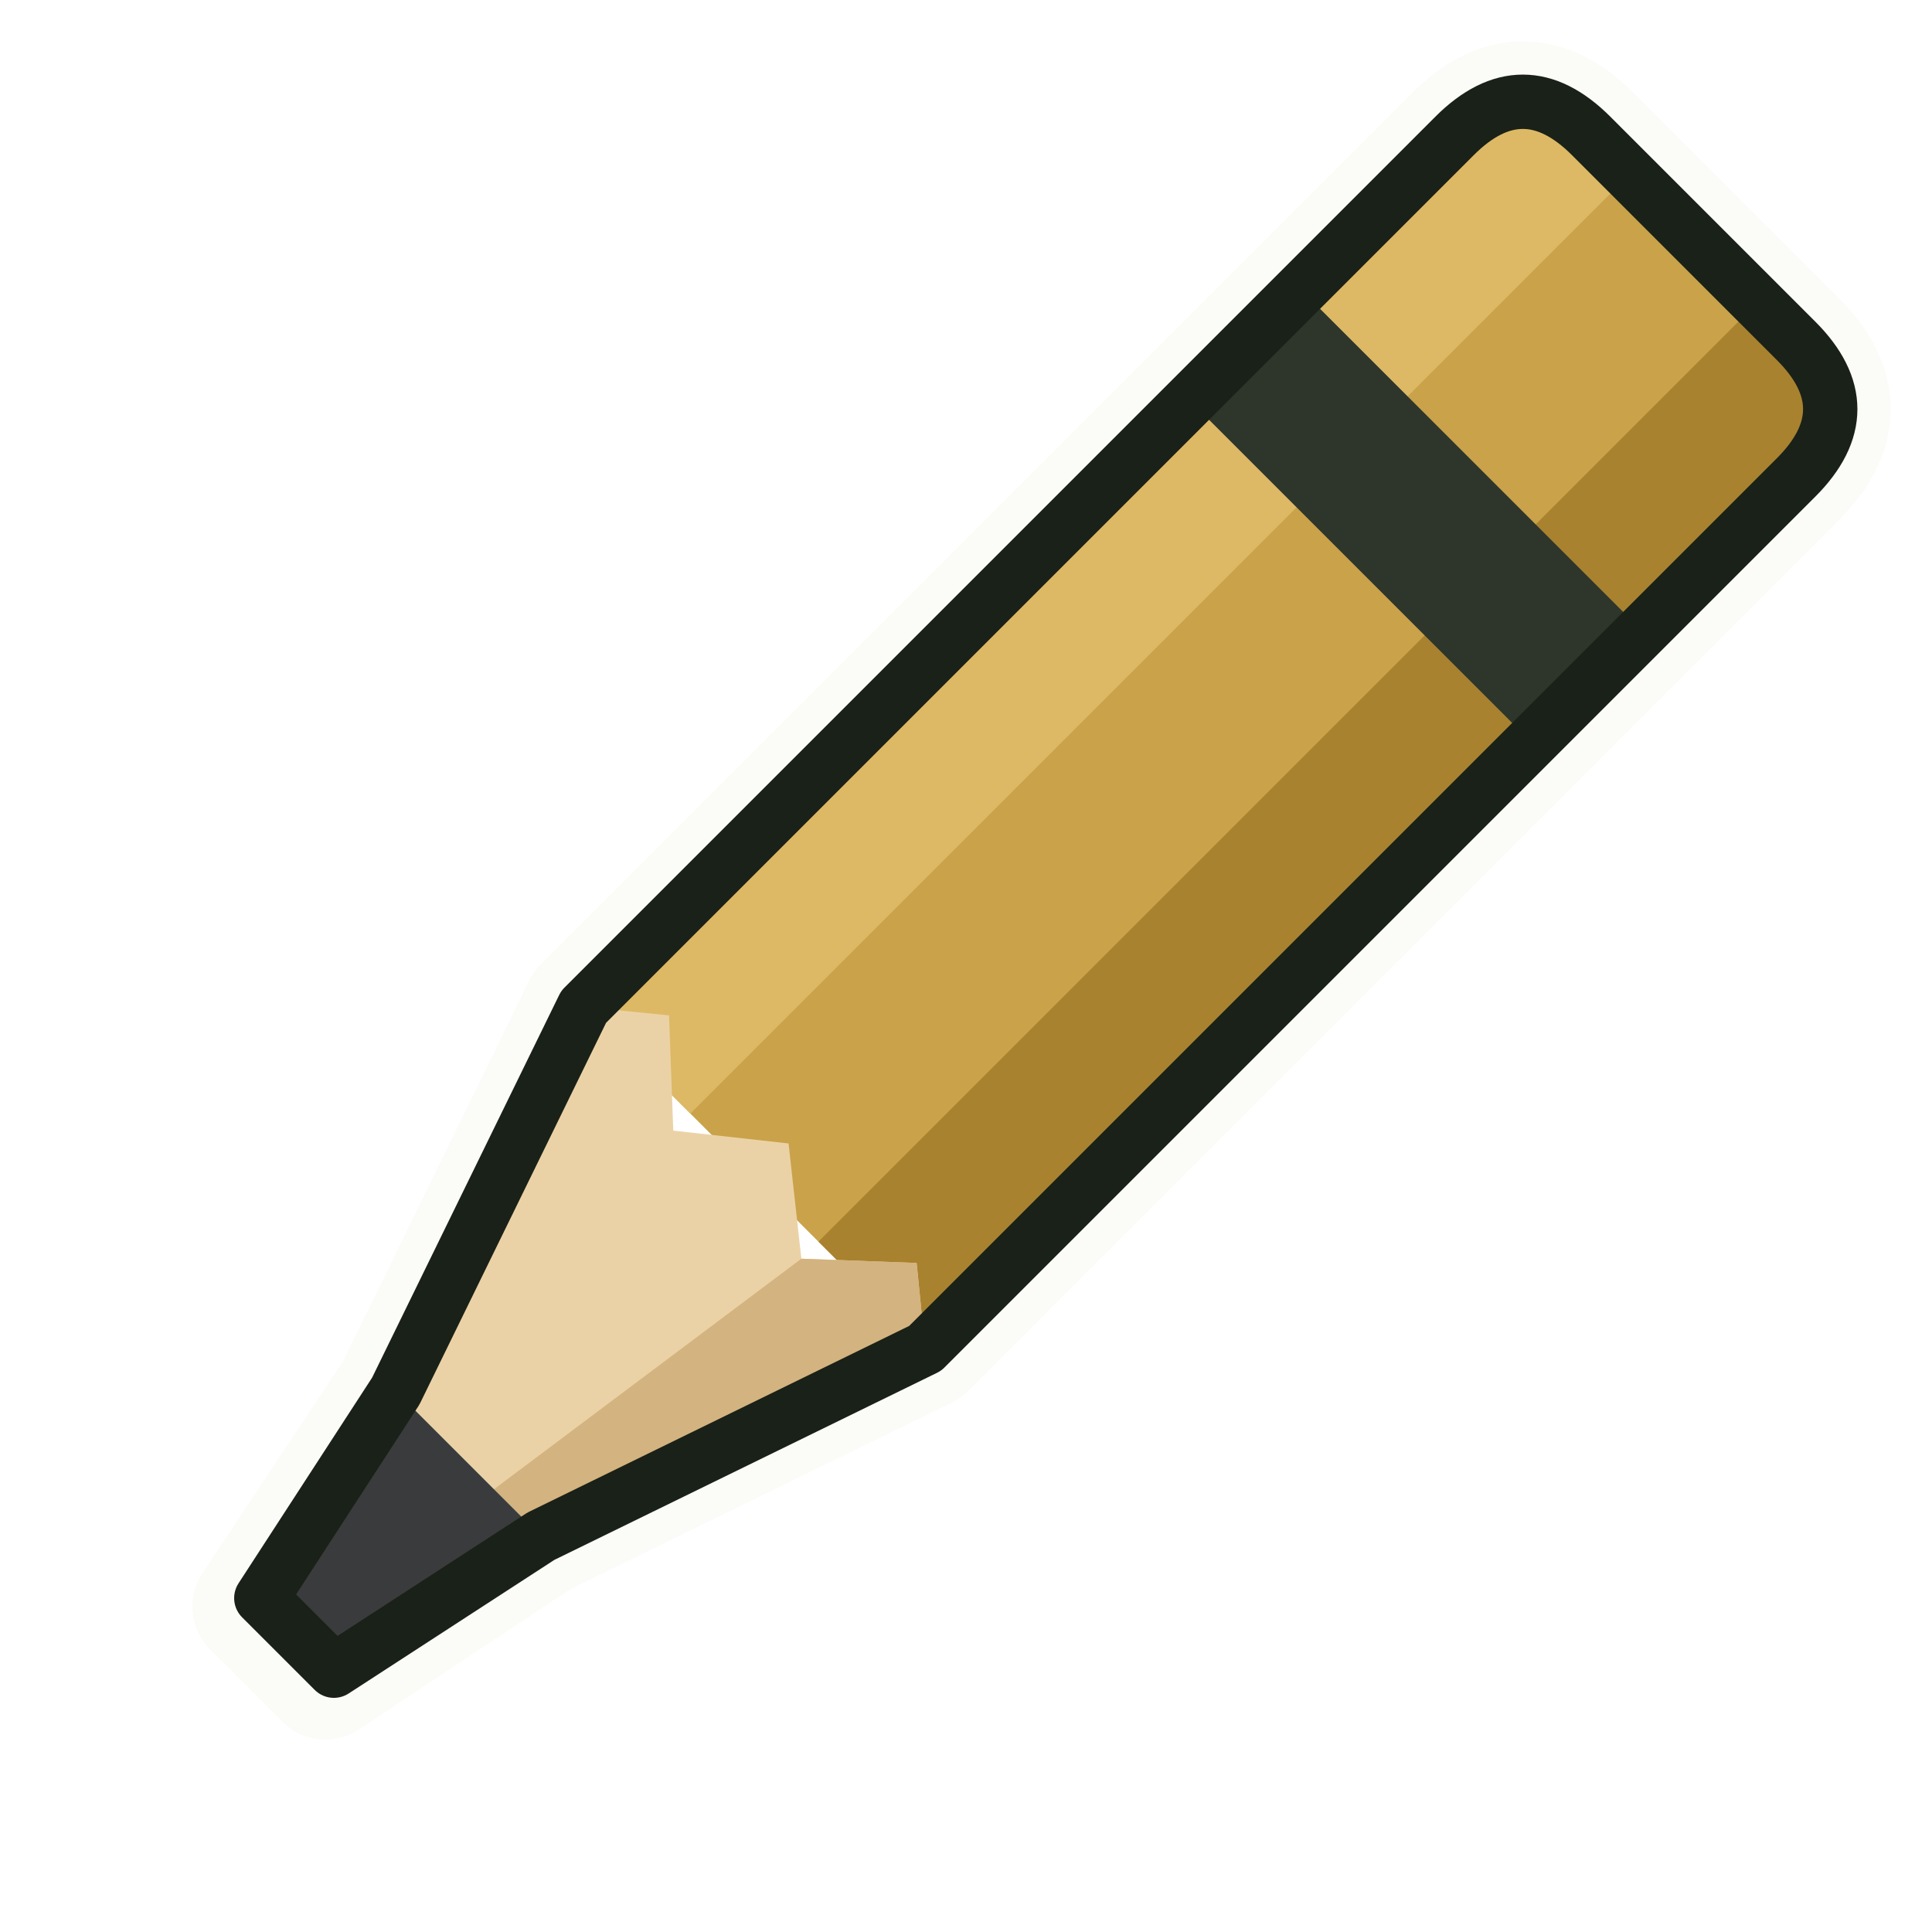
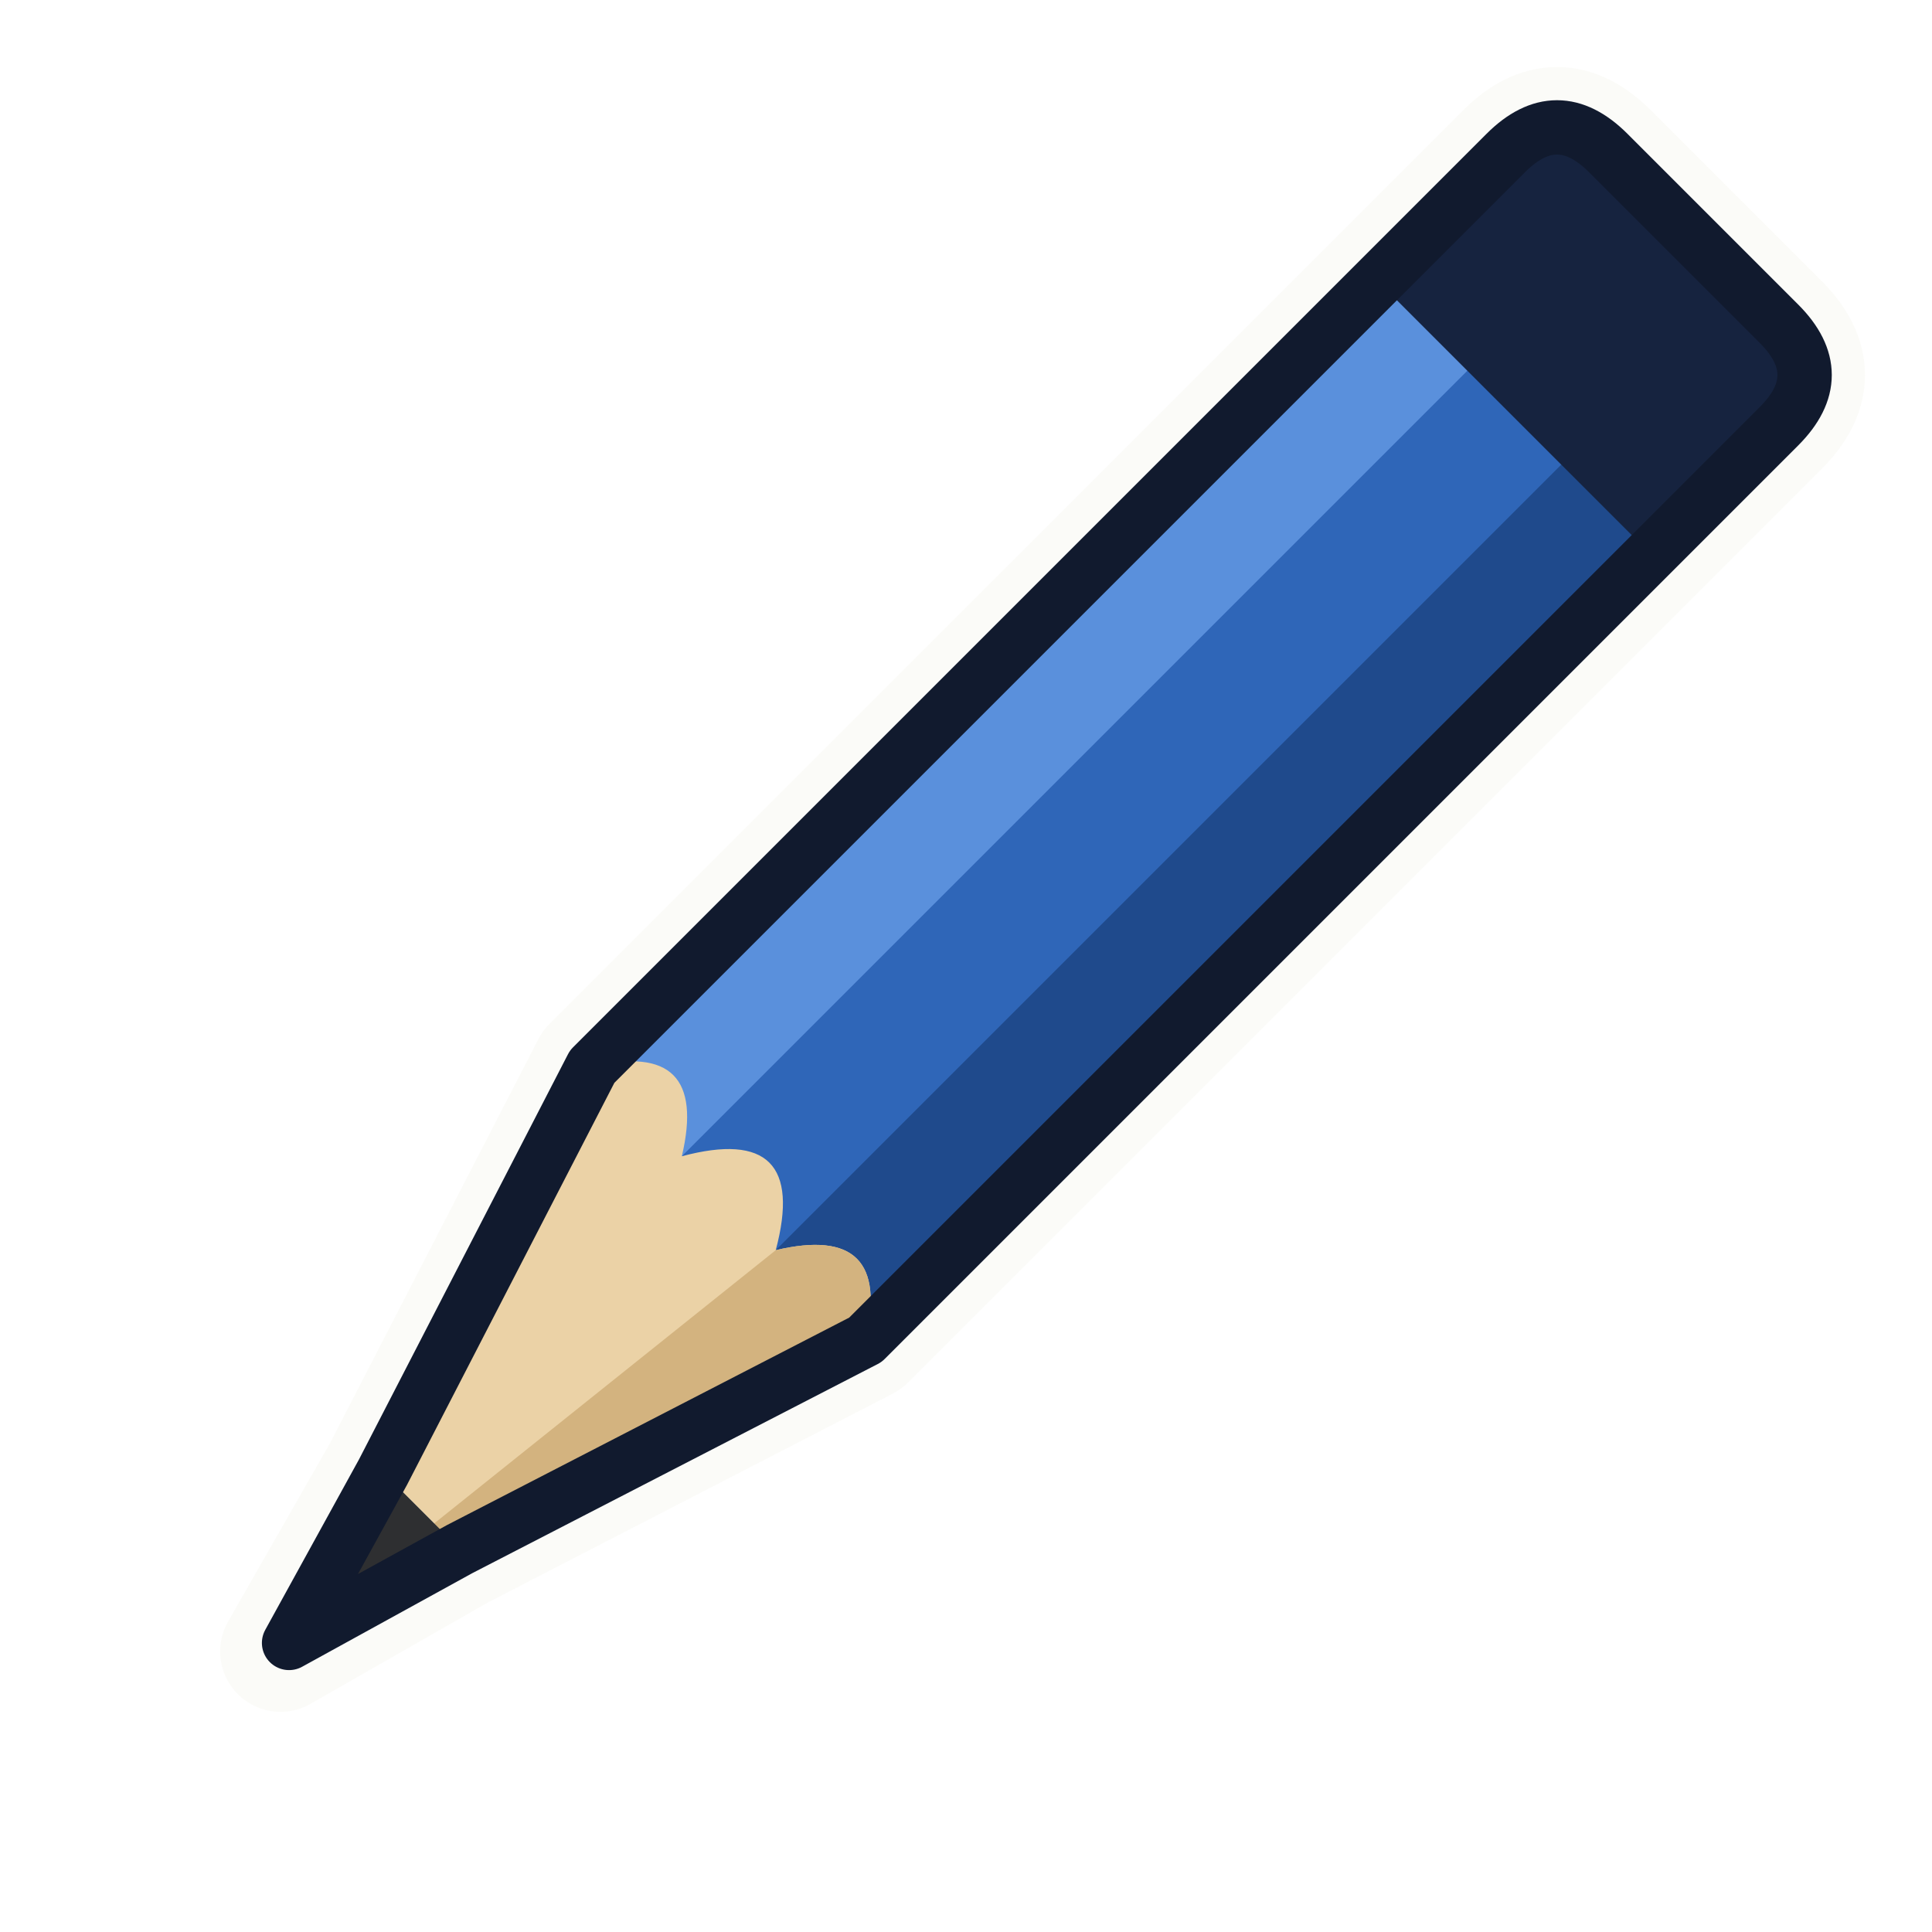
<svg xmlns="http://www.w3.org/2000/svg" width="32" height="32" viewBox="0 0 32 32">
  <g transform="translate(5 27) rotate(45)">
-     <path d="M-.85 .3 L-1.7 -3.9 L-4 -10.6 V-31 Q-4 -32.6 -2.4 -32.6 H2.4 Q4 -32.6 4 -31 V-10.6 L1.7 -3.9 L.85 .3 Z" fill="none" stroke="#FAFAF5" stroke-opacity=".7" stroke-width="2" stroke-linejoin="round" />
-     <path d="M-4 -10.6 V-31 Q-4 -32.6 -2.4 -32.6 H2.4 Q4 -32.6 4 -31 V-10.6 Z" fill="#C9A24A" />
-     <path d="M-4 -10.6 V-31 Q-4 -32.6 -2.4 -32.6 H-1.5 V-10.6 Z" fill="#DDB965" />
-     <path d="M1.5 -10.6 V-32.6 H2.4 Q4 -32.6 4 -31 V-10.6 Z" fill="#A9822F" />
-     <rect x="-4" y="-27.4" width="8" height="2.6" fill="#2E362C" />
-     <path d="M-4 -10.6 L-2.9 -11.5 L-1.5 -10.2 L0 -11.4 L1.5 -10.2 L2.9 -11.5 L4 -10.6 L1.7 -3.9 H-1.7 Z" fill="#EBD2A6" />
-     <path d="M1.5 -10.2 L2.9 -11.5 L4 -10.6 L1.7 -3.9 H.6 Z" fill="#D3B37F" />
-     <path d="M-1.7 -3.9 H1.7 L.85 0 H-.85 Z" fill="#3A3B3D" />
-     <path d="M-.85 .1 L-1.7 -3.9 L-4 -10.6 V-31 Q-4 -32.6 -2.4 -32.6 H2.4 Q4 -32.6 4 -31 V-10.6 L1.7 -3.9 L.85 .1 Z" fill="none" stroke="#1A2118" stroke-width=".9" stroke-linejoin="round" />
+     <path d="M0 .5 L-.9 -2.8 L-3.2 -10 V-31.4 Q-3.2 -32.6 -2 -32.6 H2 Q3.2 -32.6 3.2 -31.4 V-10 L.9 -2.8 Z" fill="none" stroke="#FAFAF5" stroke-opacity=".7" stroke-width="2" stroke-linejoin="round" />
+     <path d="M-3.2 -9.6 V-31.4 Q-3.2 -32.6 -2 -32.6 H2 Q3.2 -32.6 3.2 -31.4 V-9.6 Z" fill="#2F66B8" />
+     <path d="M-3.2 -9.6 V-31.4 Q-3.2 -32.6 -2 -32.6 H-1.1 V-9.6 Z" fill="#5A90DC" />
+     <path d="M1.1 -9.6 V-32.6 H2 Q3.2 -32.6 3.2 -31.4 V-9.6 Z" fill="#1F4A8C" />
+     <path d="M-3.2 -28.4 V-31.4 Q-3.2 -32.6 -2 -32.6 H2 Q3.2 -32.6 3.2 -31.4 V-28.4 Z" fill="#16233F" />
+     <path d="M-3.2 -10 Q-2.15 -11.7 -1.1 -10 Q0 -11.9 1.1 -10 Q2.15 -11.7 3.2 -10 L.9 -2.8 H-.9 Z" fill="#EBD2A6" />
+     <path d="M1.1 -10 Q2.15 -11.7 3.2 -10 L.9 -2.8 H.3 Z" fill="#D3B37F" />
+     <path d="M-.9 -2.8 H.9 L0 .2 Z" fill="#2E2F31" />
+     <path d="M0 .3 L-.9 -2.8 L-3.2 -10 V-31.4 Q-3.2 -32.6 -2 -32.6 H2 Q3.2 -32.6 3.2 -31.4 V-10 L.9 -2.8 Z" fill="none" stroke="#111A2E" stroke-width=".9" stroke-linejoin="round" />
  </g>
</svg>
